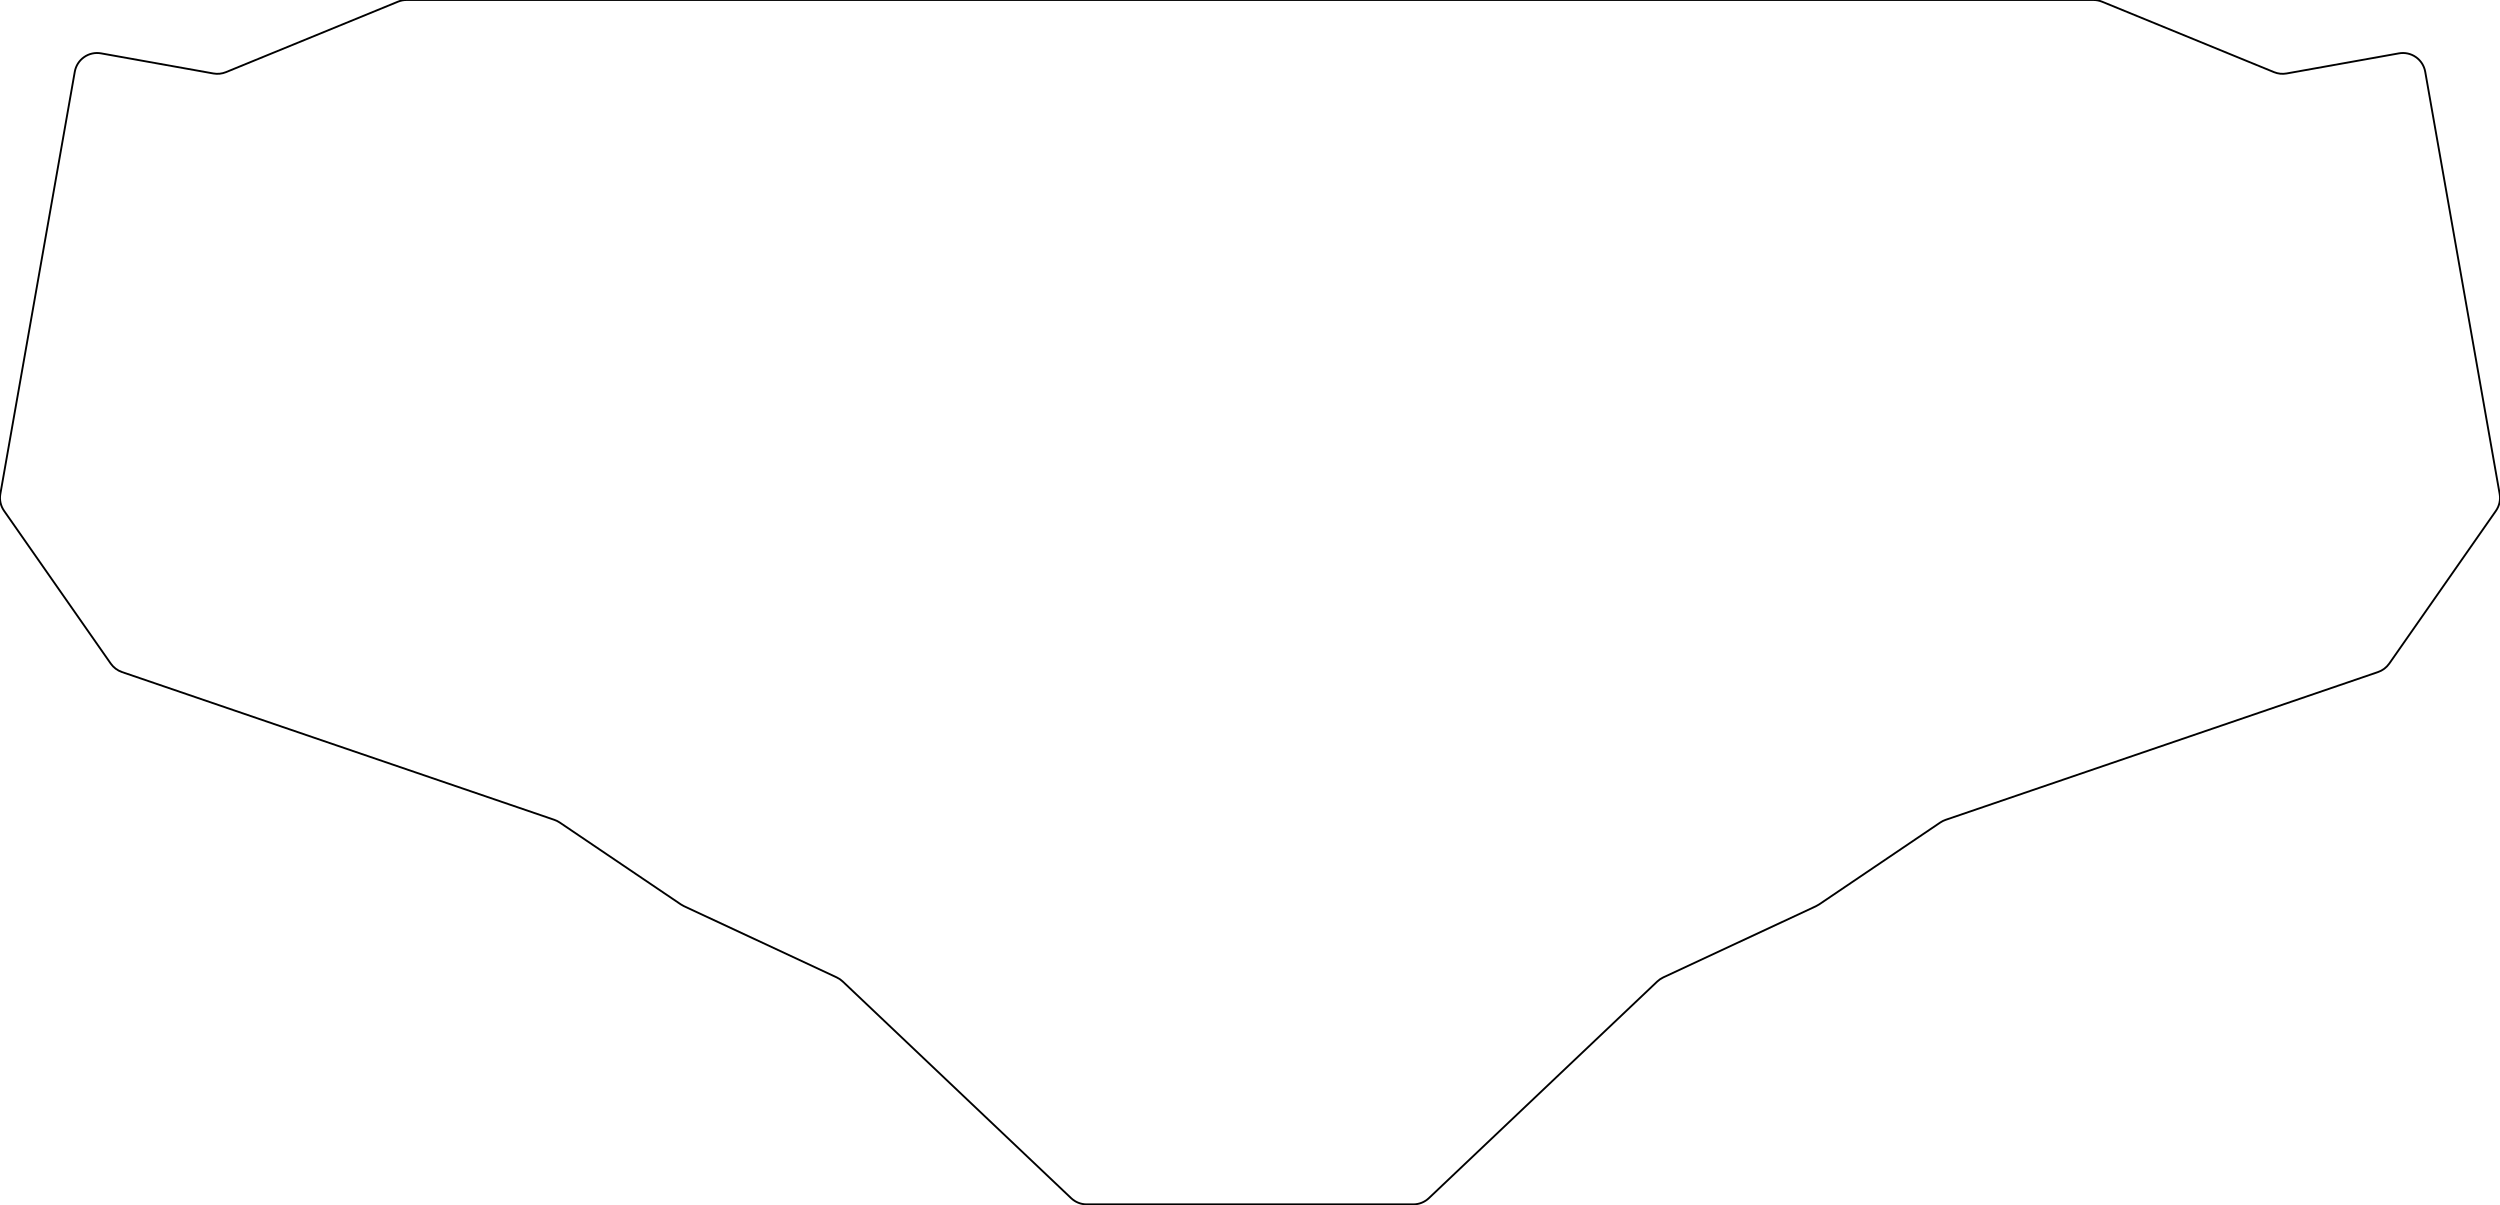
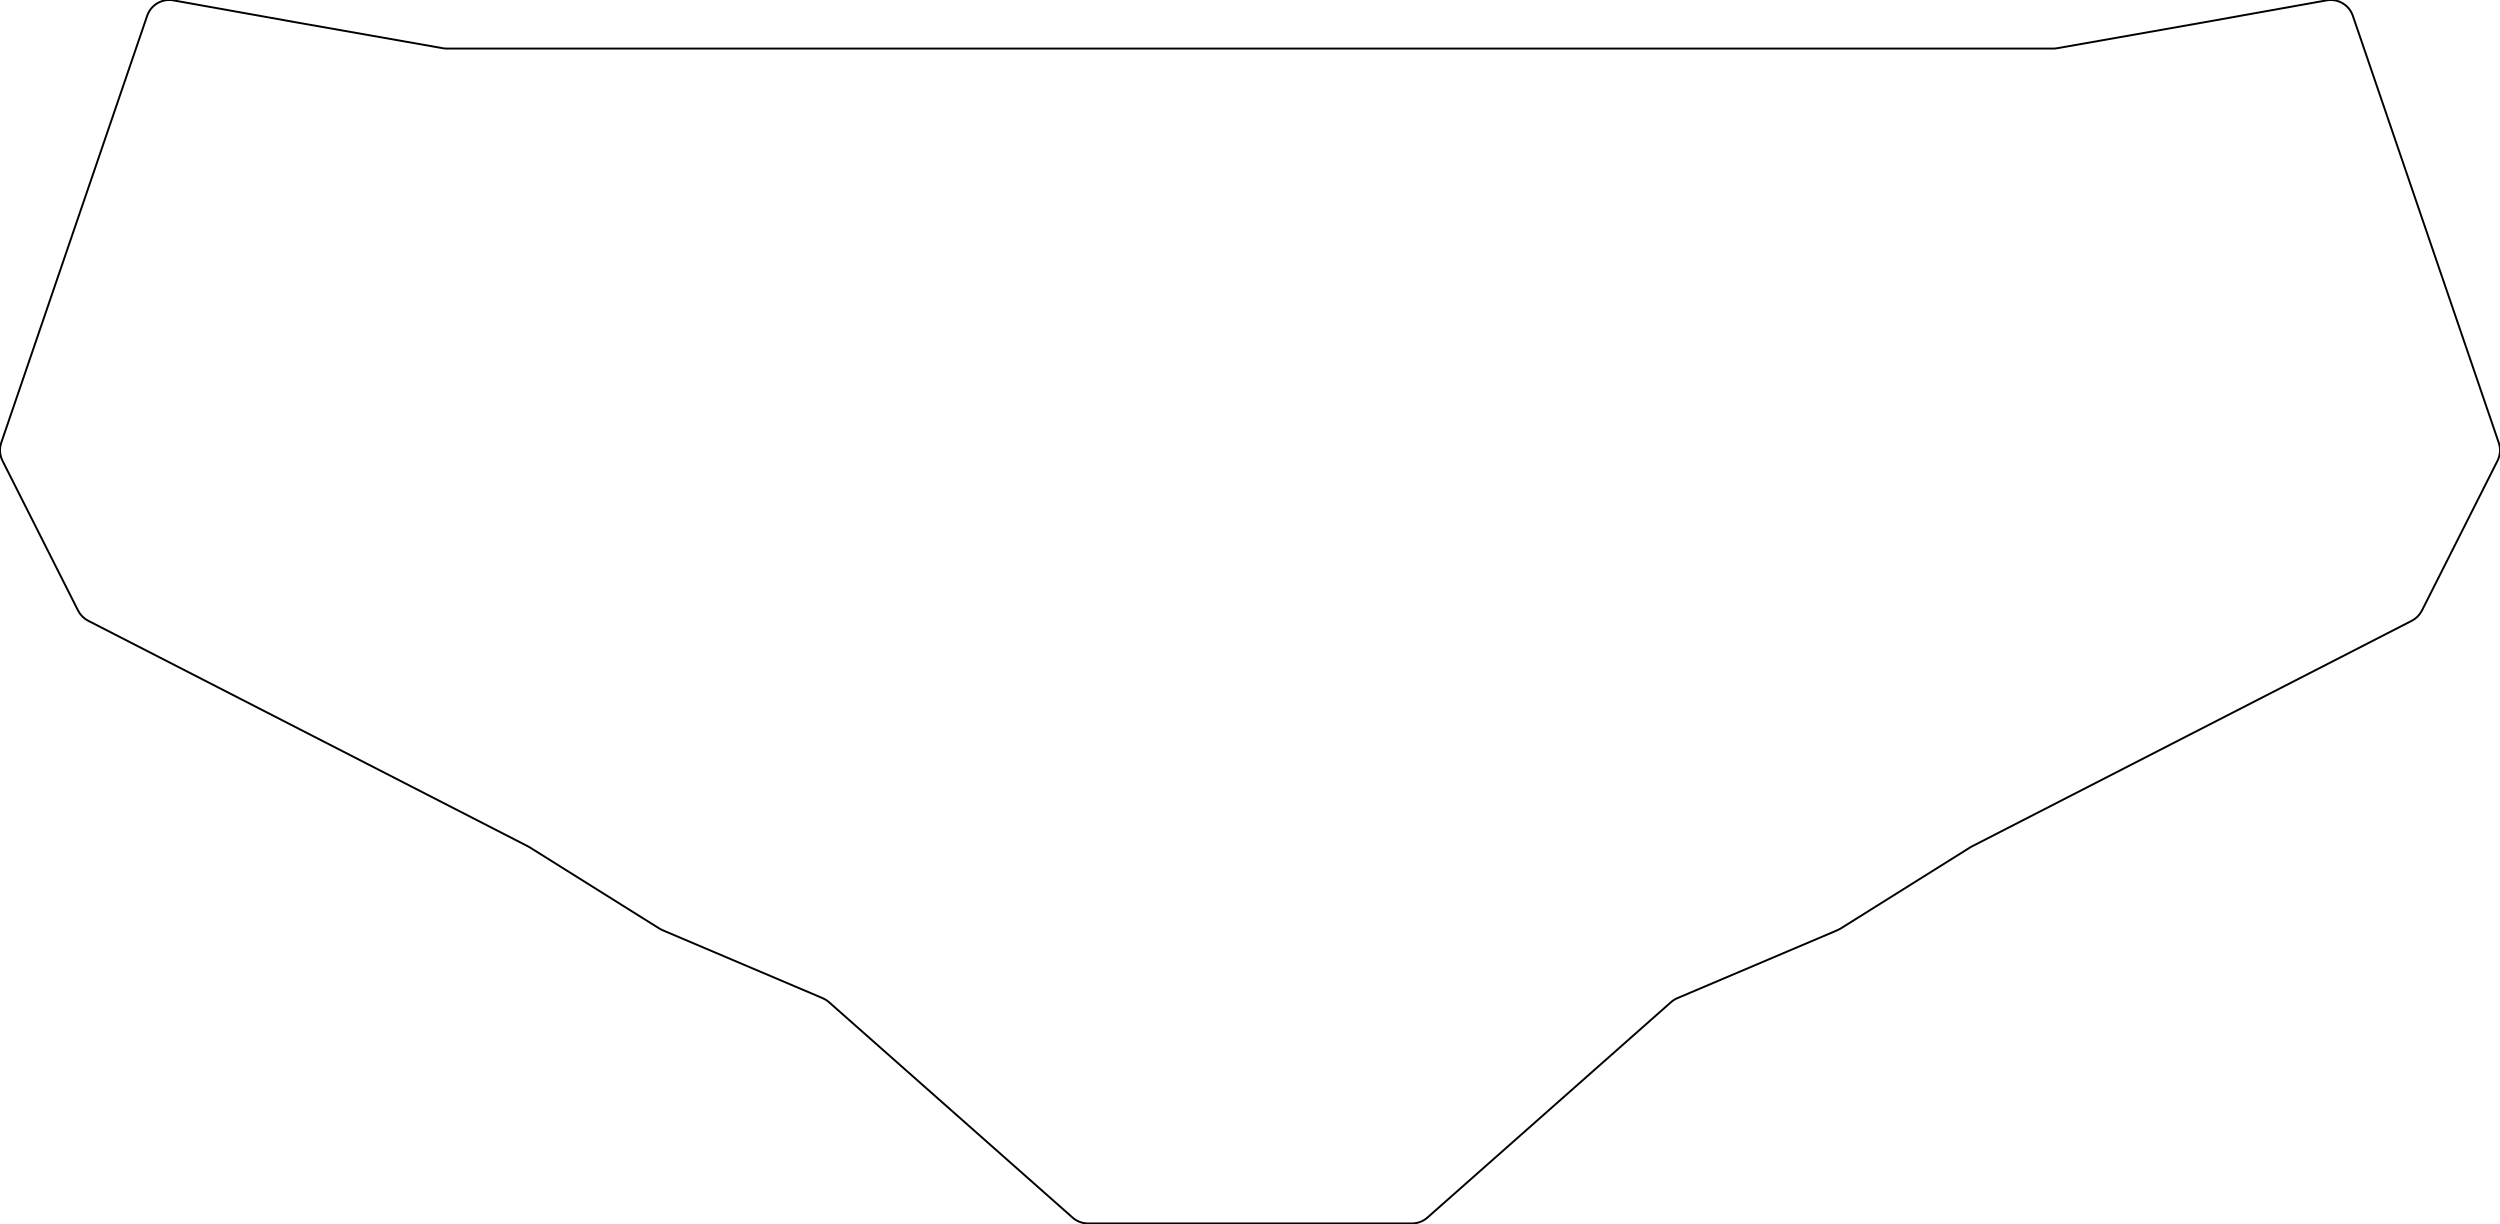
- <svg xmlns="http://www.w3.org/2000/svg" width="331.225mm" height="159.567mm" viewBox="0 0 331.225 159.567">
+ <svg xmlns="http://www.w3.org/2000/svg" width="321.124mm" height="157.151mm" viewBox="0 0 321.124 157.151">
  <g id="svgGroup" stroke-linecap="round" fill-rule="evenodd" font-size="9pt" stroke="#000" stroke-width="0.25mm" fill="none" style="stroke:#000;stroke-width:0.25mm;fill:none">
-     <path d="M 0.046 65.441 L 9.909 9.502 A 3 3 0 0 1 13.392 7.07 L 28.275 9.735 A 3 3 0 0 0 29.941 9.558 L 52.726 0.224 A 3 3 0 0 1 53.863 0 L 277.362 0 A 3 3 0 0 1 278.5 0.224 L 301.284 9.558 A 3 3 0 0 0 302.95 9.735 L 317.833 7.07 A 3 3 0 0 1 321.316 9.502 L 331.18 65.441 A 3 3 0 0 1 330.685 67.68 L 316.553 87.919 A 3 3 0 0 1 315.064 89.04 L 257.78 108.62 A 3 3 0 0 0 257.07 108.973 L 241.017 119.826 A 3 3 0 0 1 240.605 120.059 L 220.372 129.494 A 3 3 0 0 0 219.575 130.036 L 189.311 158.743 A 3 3 0 0 1 187.246 159.567 L 143.979 159.567 A 3 3 0 0 1 141.914 158.743 L 111.65 130.036 A 3 3 0 0 0 110.853 129.494 L 90.621 120.059 A 3 3 0 0 1 90.209 119.826 L 74.155 108.973 A 3 3 0 0 0 73.445 108.62 L 16.162 89.04 A 3 3 0 0 1 14.672 87.919 L 0.54 67.68 A 3 3 0 0 1 0.046 65.441 Z" vector-effect="non-scaling-stroke" />
+     <path d="M 0.161 56.867 L 18.902 2.03 A 3 3 0 0 1 22.269 0.047 L 38.433 2.941 A 3 3 0 0 0 38.441 2.942 L 56.89 6.195 A 3 3 0 0 0 57.411 6.241 L 263.713 6.241 A 3 3 0 0 0 264.234 6.195 L 282.683 2.942 A 3 3 0 0 0 282.69 2.941 L 298.854 0.047 A 3 3 0 0 1 302.222 2.03 L 320.962 56.867 A 3 3 0 0 1 320.802 59.189 L 311.097 78.422 A 3 3 0 0 1 309.788 79.74 L 253.305 108.713 A 3 3 0 0 0 253.082 108.84 L 236.429 119.269 A 3 3 0 0 1 236.009 119.488 L 215.459 128.211 A 3 3 0 0 0 214.644 128.725 L 183.351 156.398 A 3 3 0 0 1 181.364 157.151 L 139.76 157.151 A 3 3 0 0 1 137.772 156.398 L 106.479 128.725 A 3 3 0 0 0 105.664 128.211 L 85.115 119.488 A 3 3 0 0 1 84.695 119.269 L 68.042 108.84 A 3 3 0 0 0 67.819 108.713 L 11.335 79.74 A 3 3 0 0 1 10.026 78.422 L 0.322 59.189 A 3 3 0 0 1 0.161 56.867 Z" vector-effect="non-scaling-stroke" />
  </g>
</svg>
